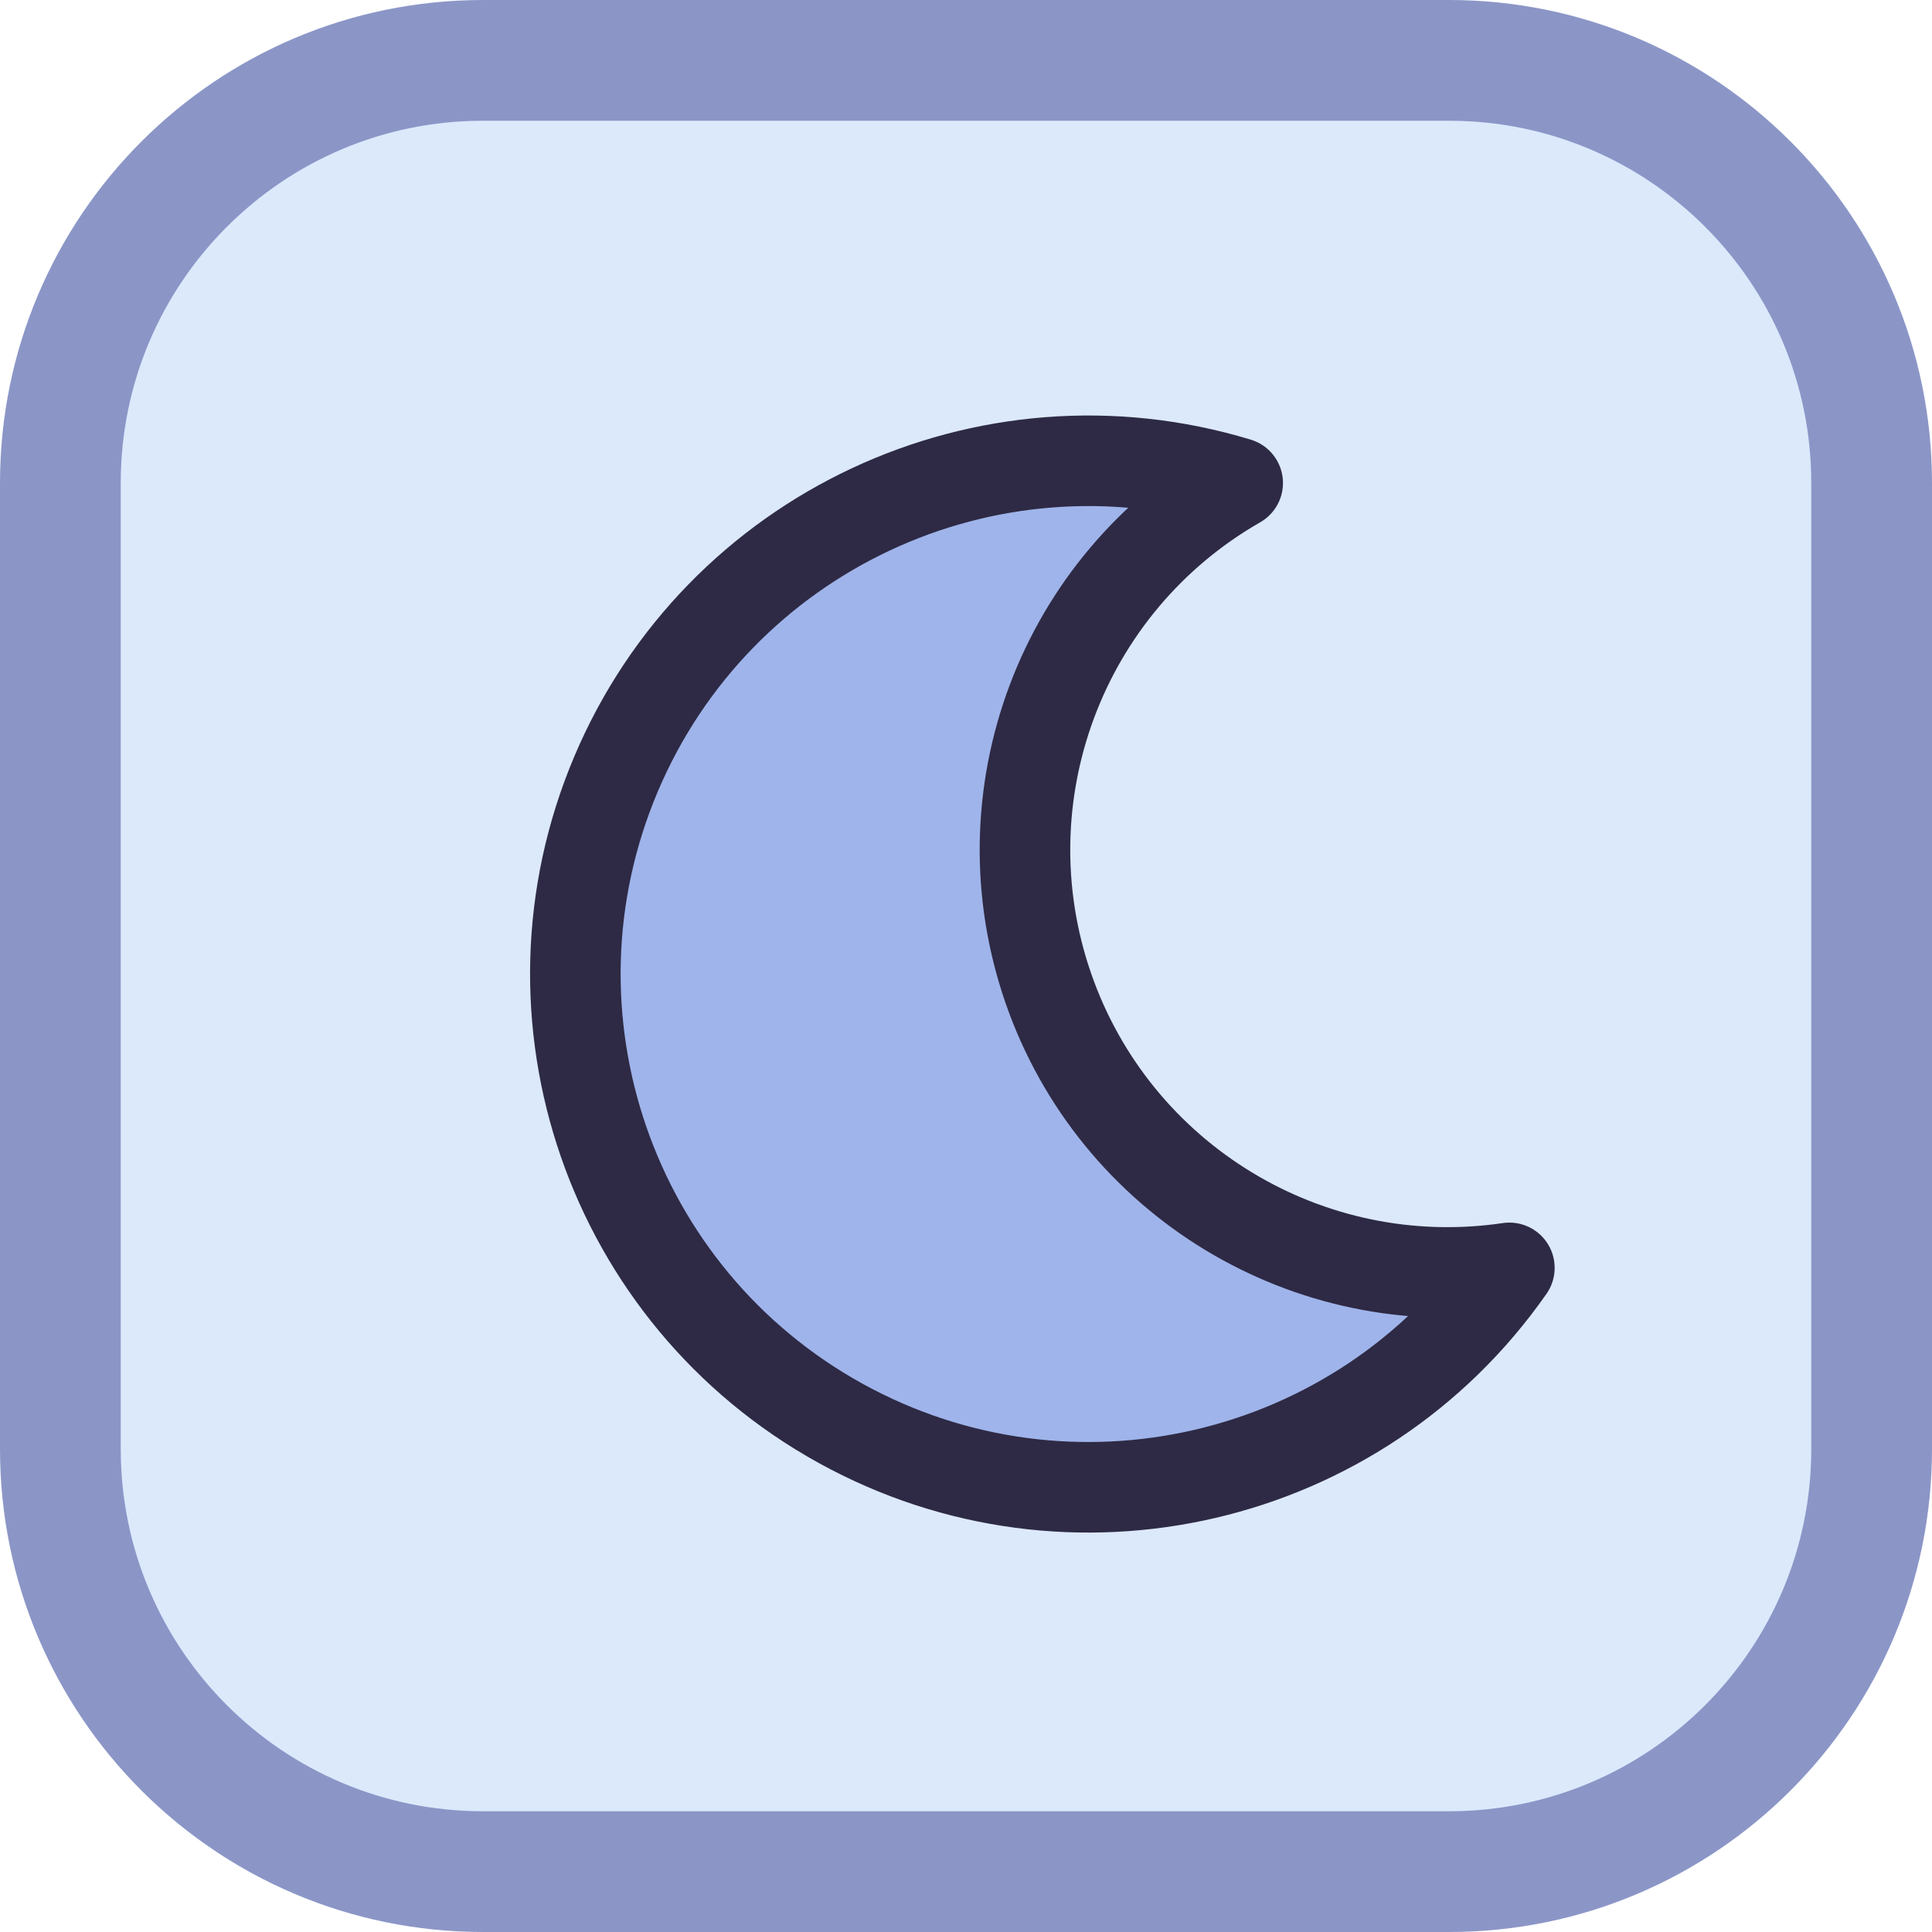
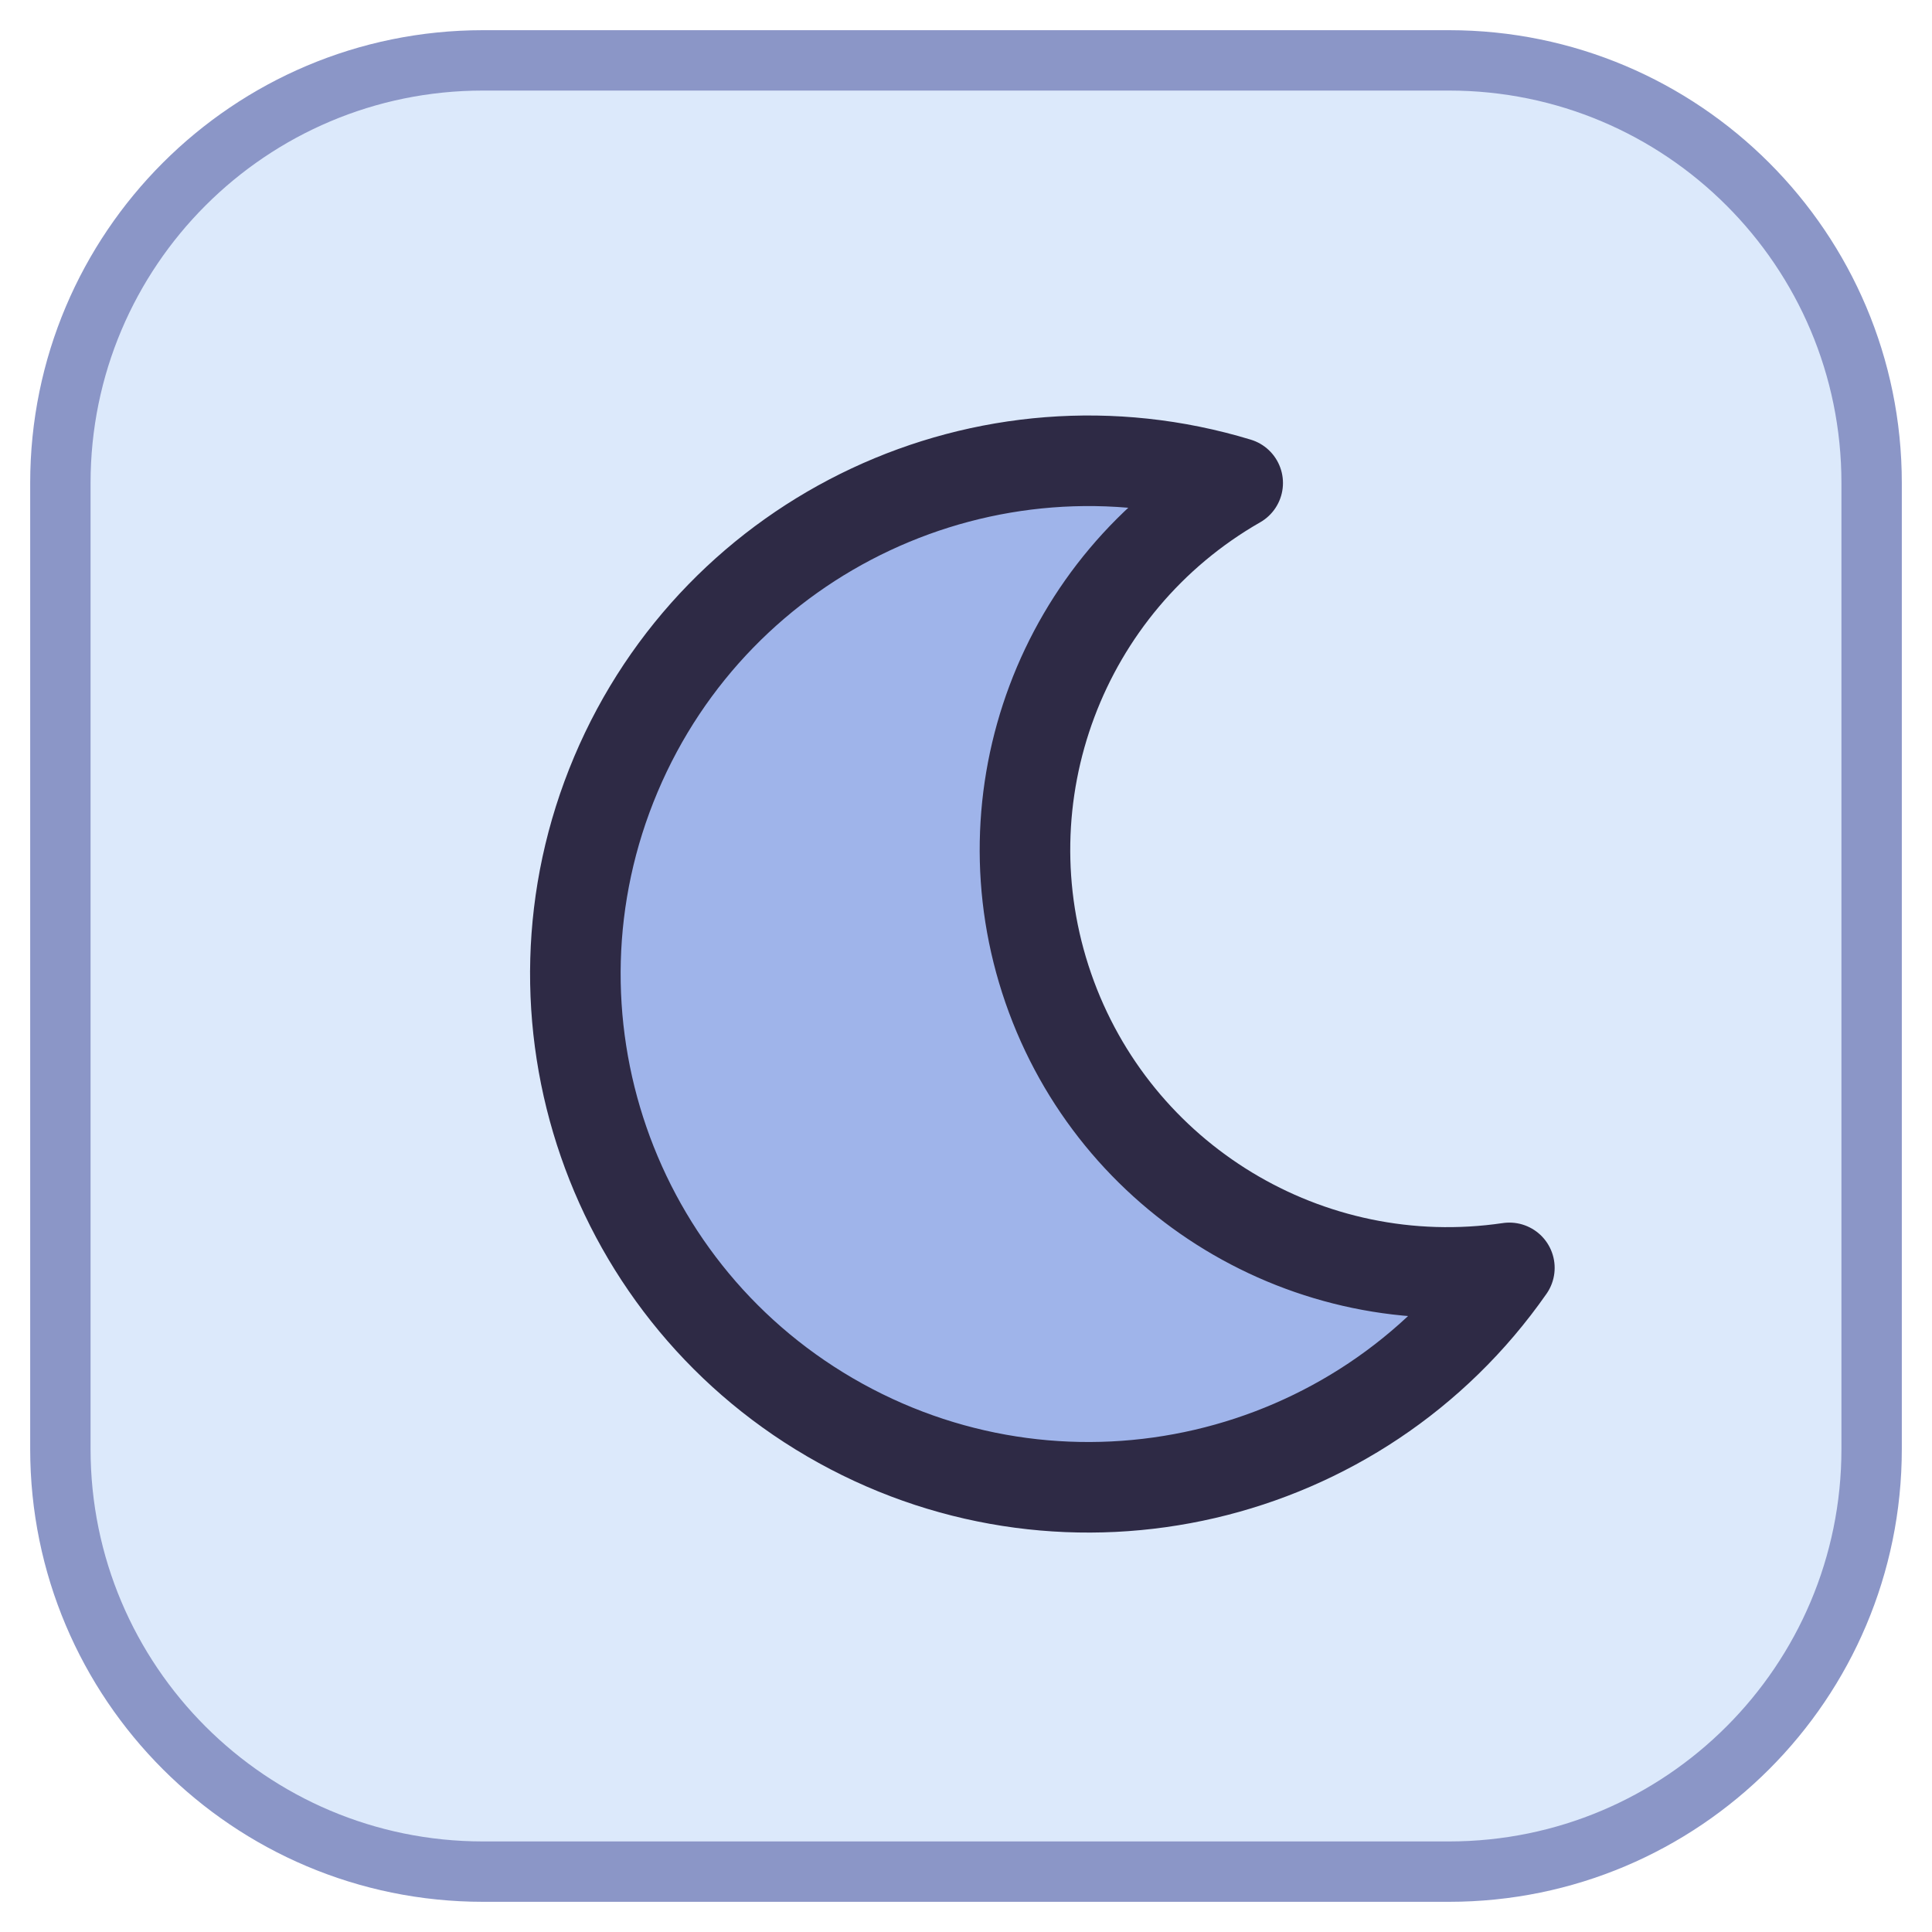
<svg xmlns="http://www.w3.org/2000/svg" viewBox="0 0 64 64">
-   <rect x="2" y="2" width="60" height="60" rx="14" fill="#DCE9FB" stroke="#8B96C7" stroke-width="4" />
+   <rect x="2" y="2" width="60" height="60" rx="14" fill="#DCE9FB" stroke="#8B96C7" stroke-width="2" />
  <path d="M41 16a17 17 0 1 0 9 26a14 14 0 0 1-9-26z" fill="#9FB4EA" stroke="#2E2A45" stroke-width="3" stroke-linejoin="round" />
</svg>
